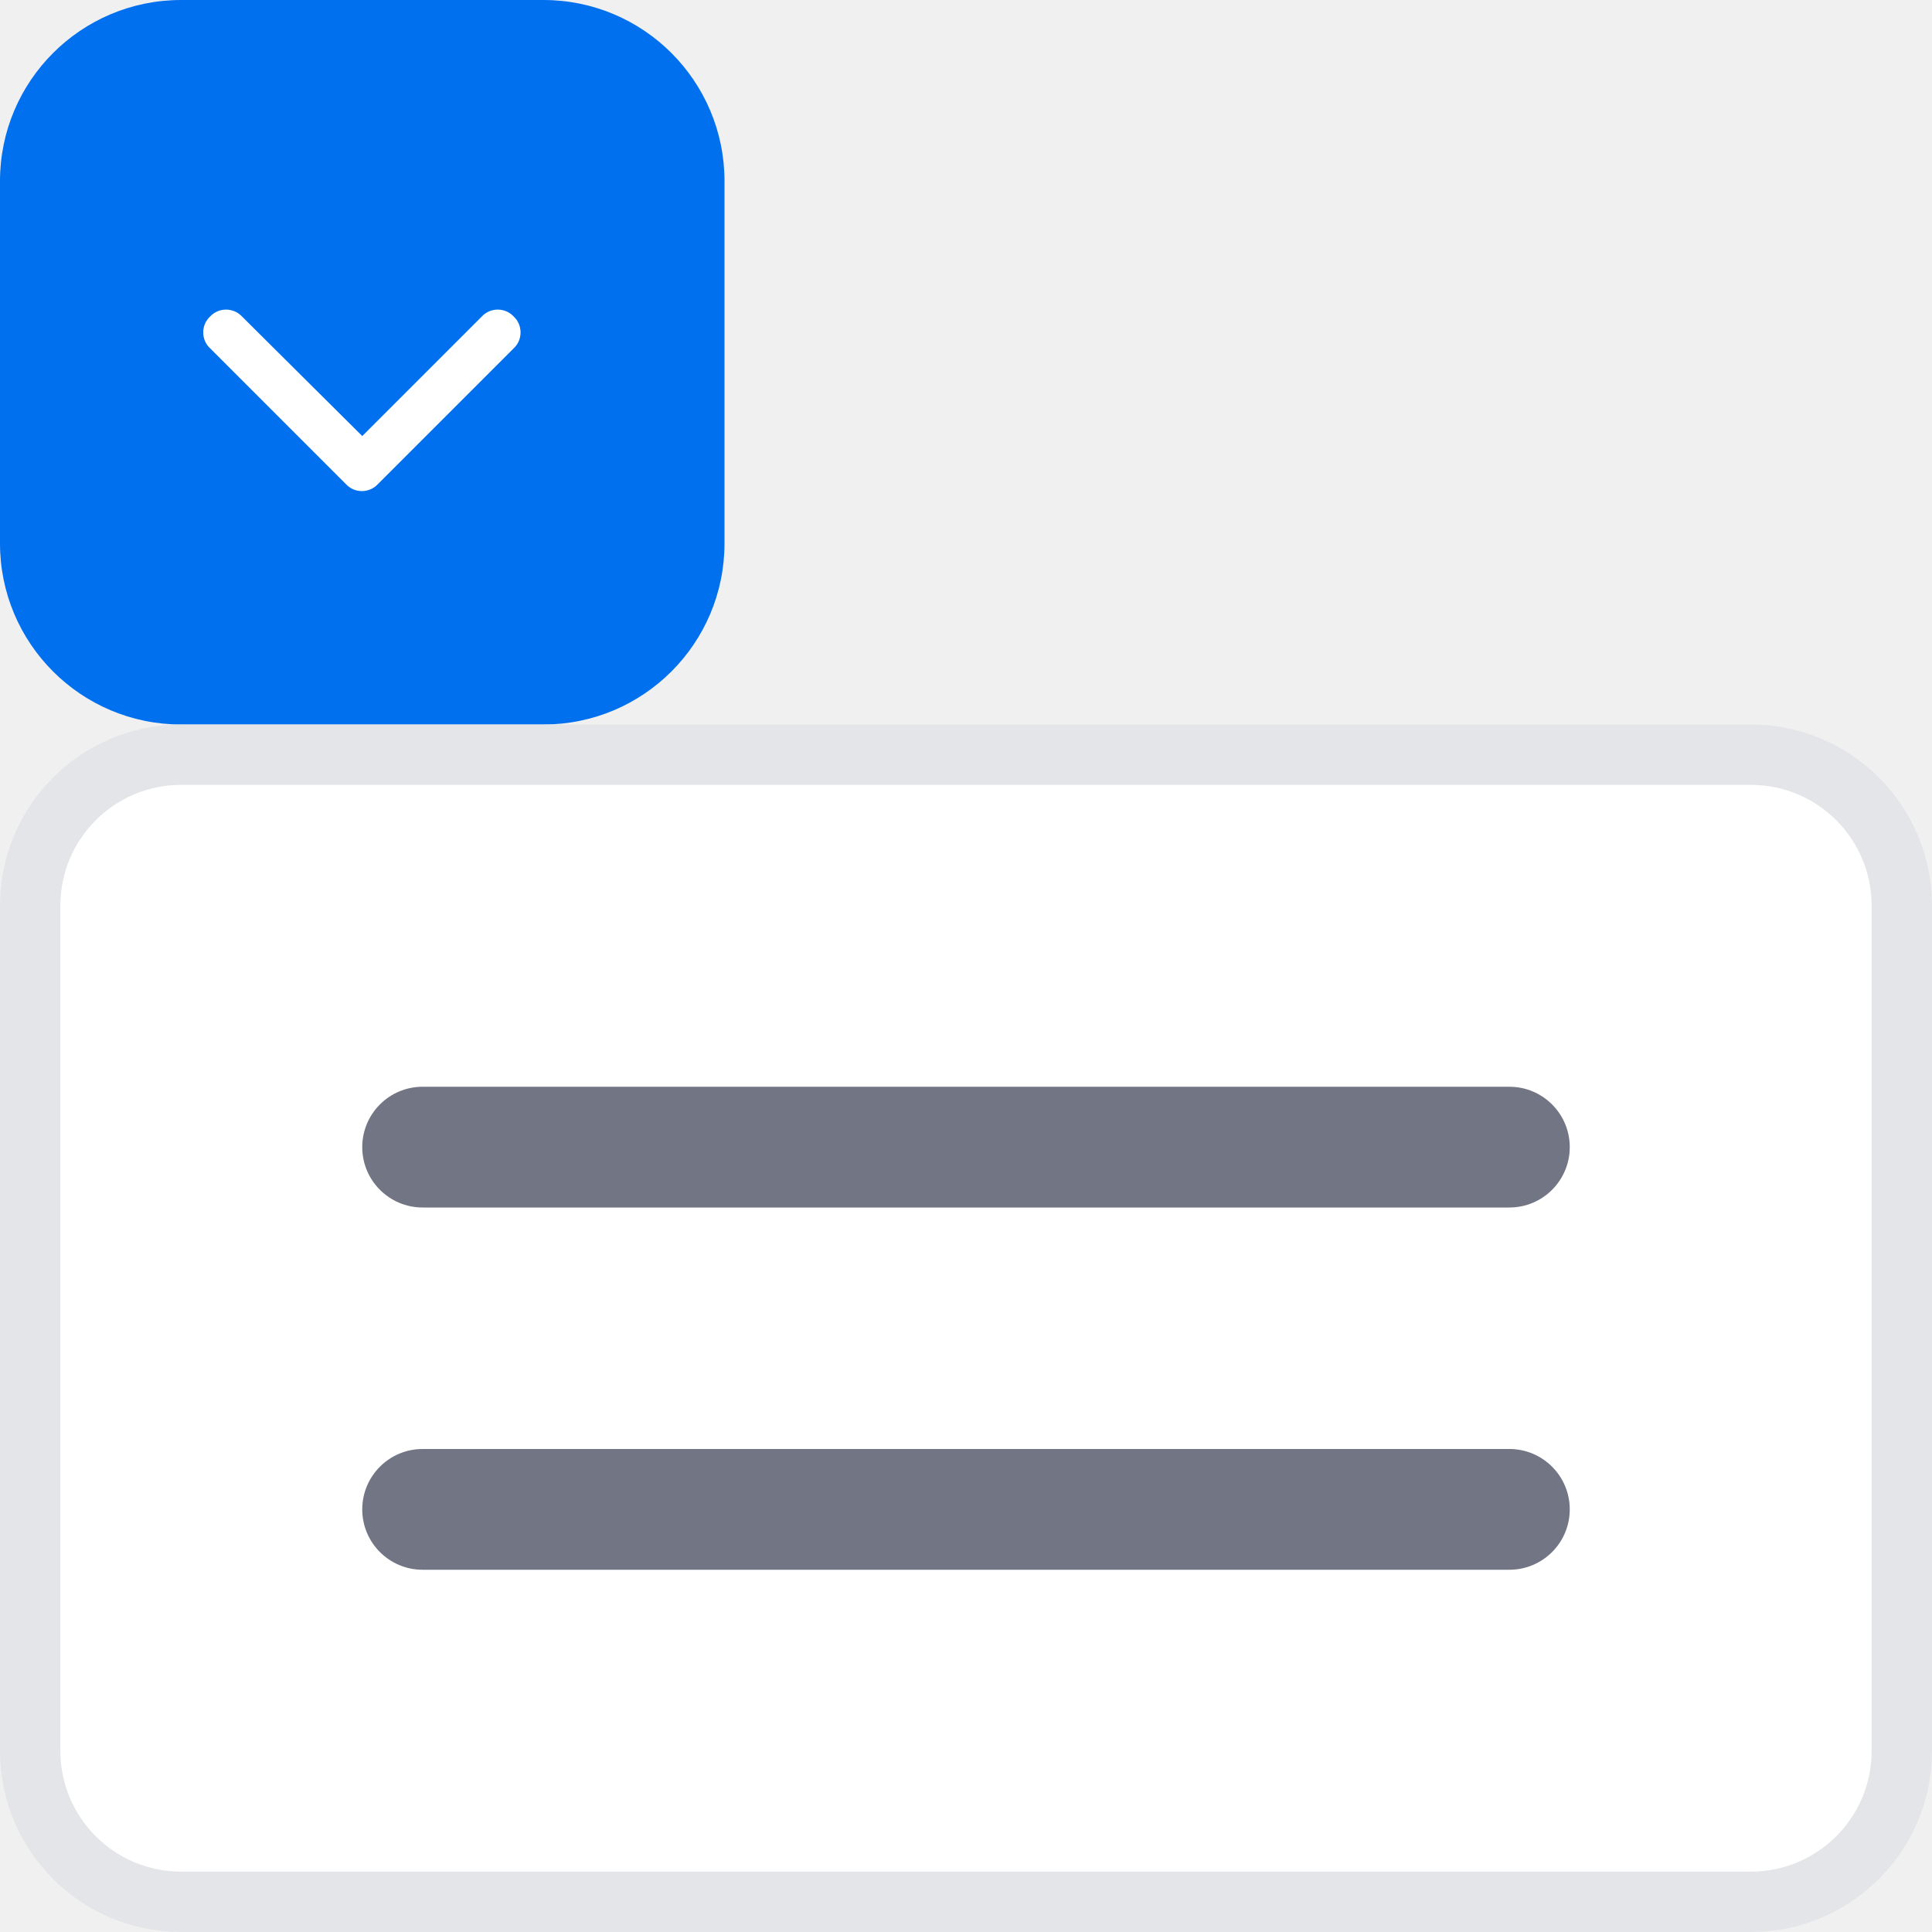
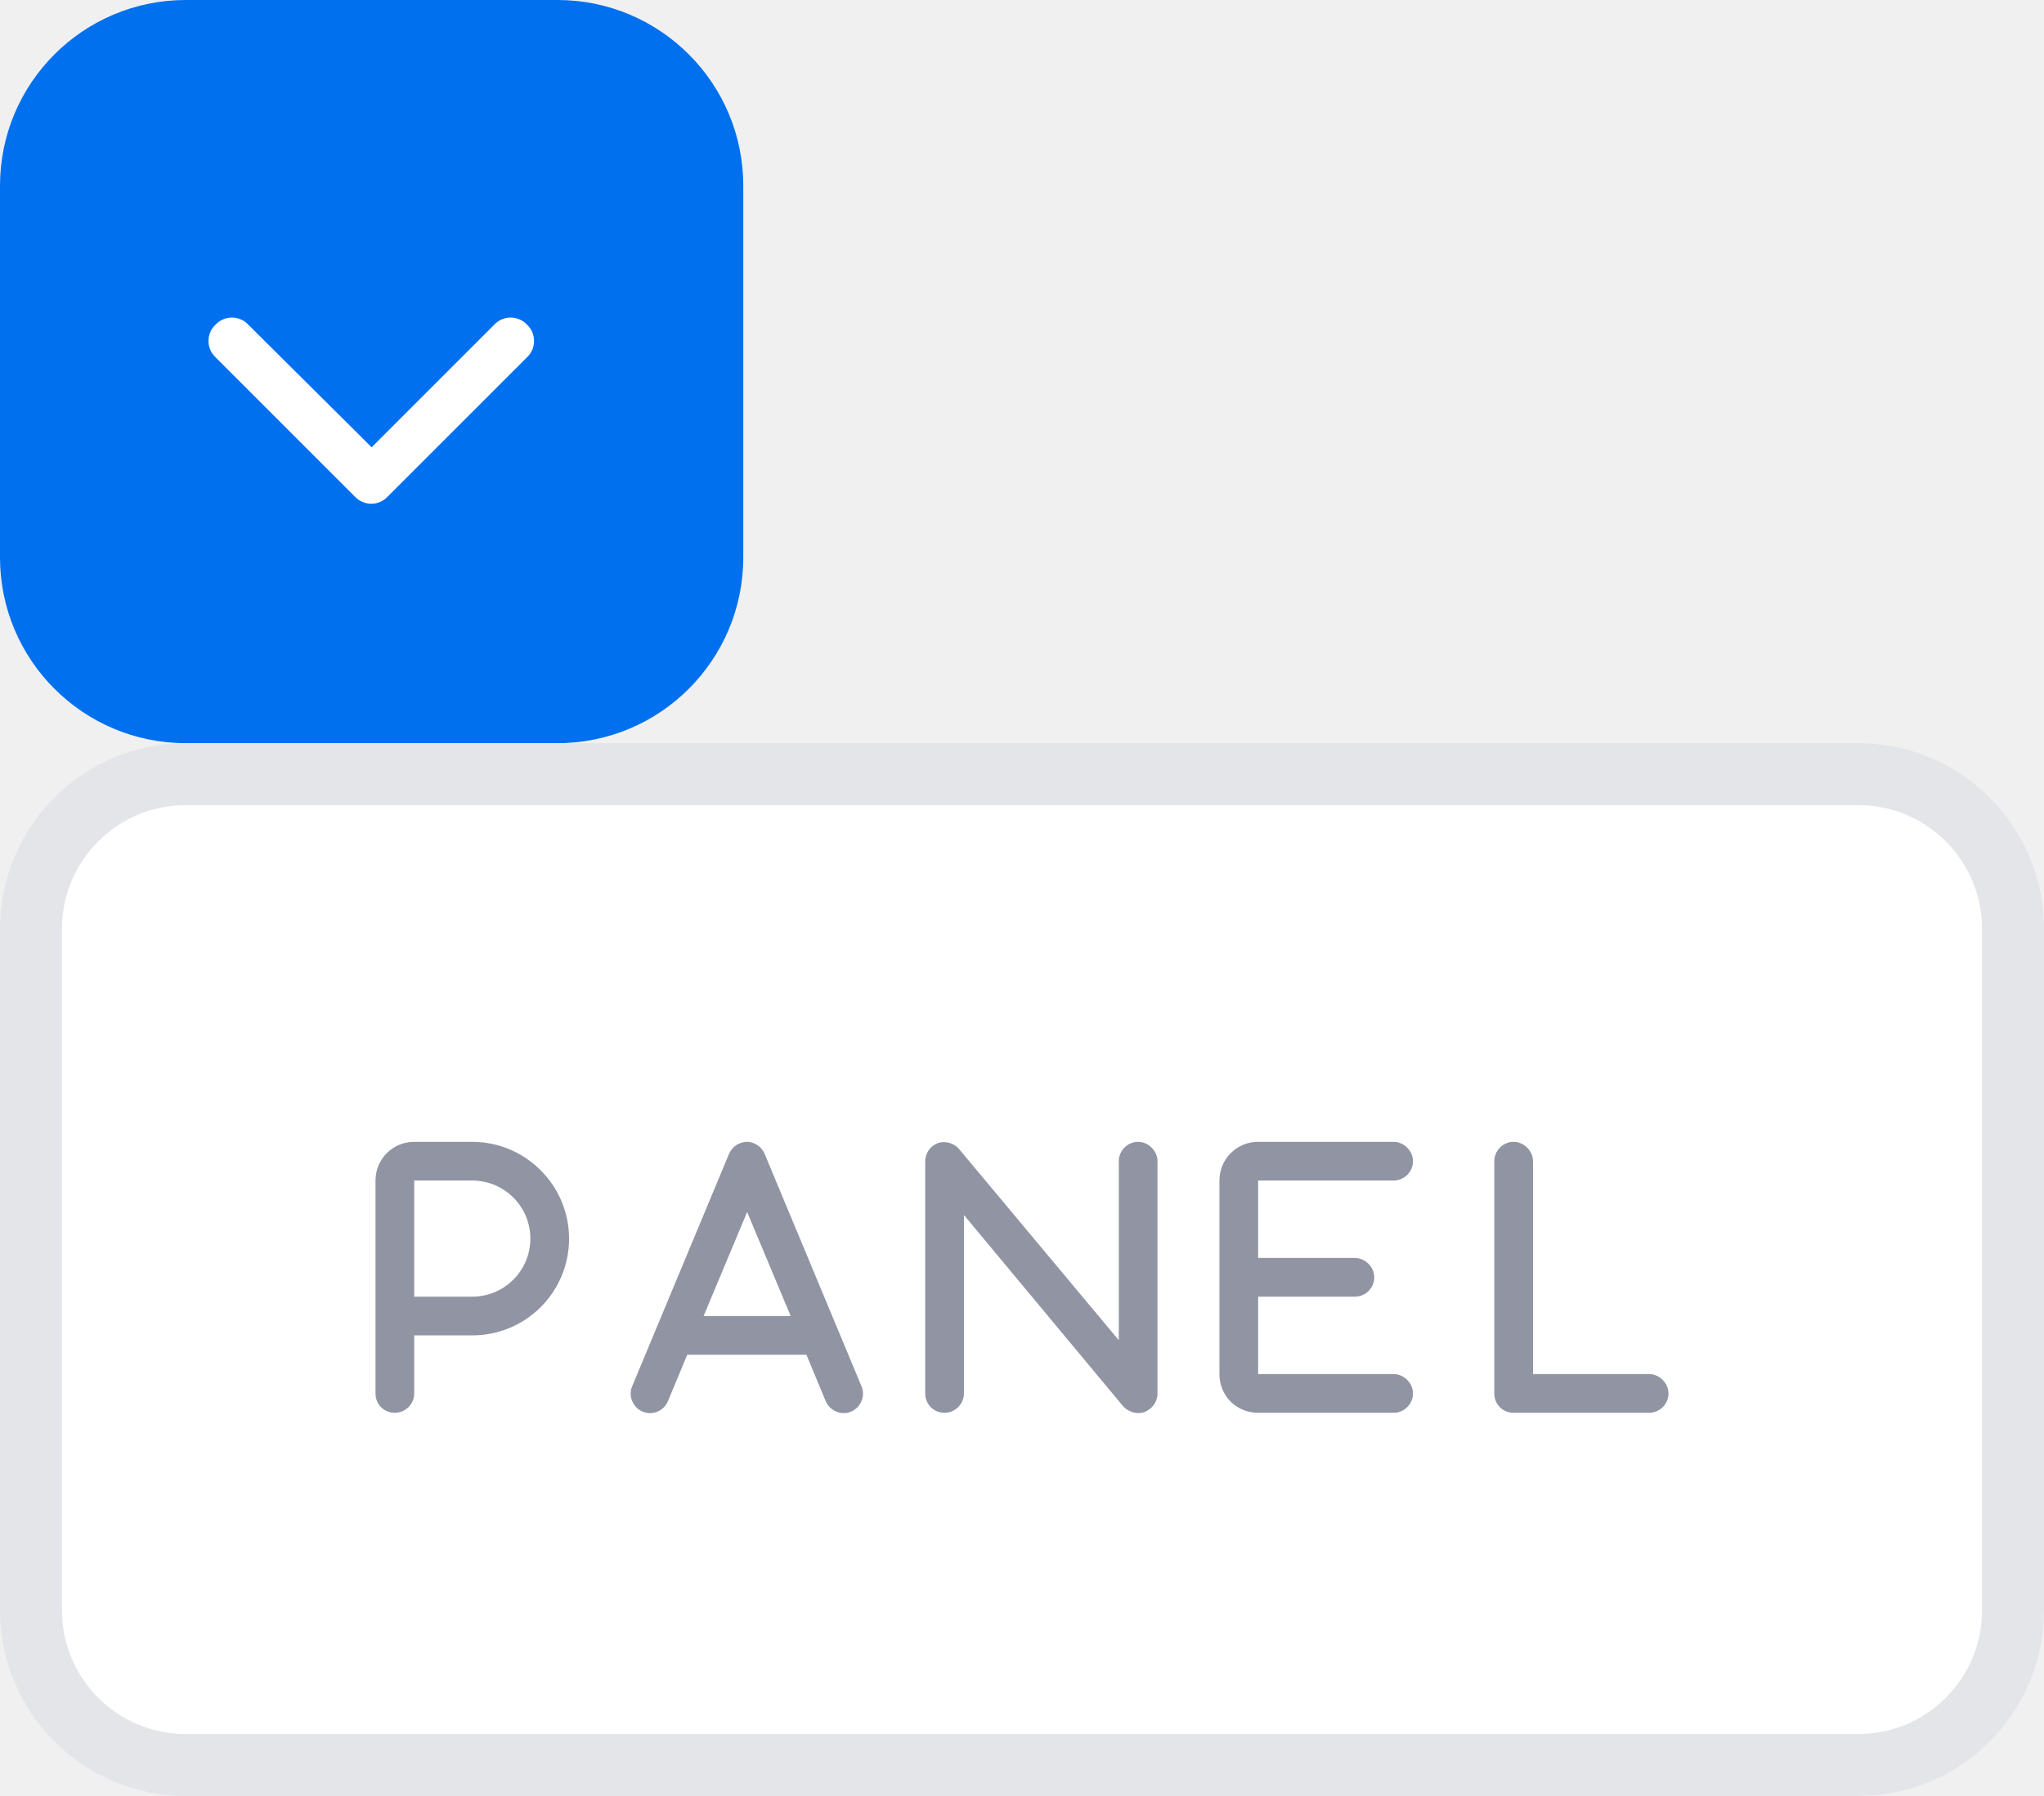
- <svg xmlns="http://www.w3.org/2000/svg" width="64" height="64" viewBox="0 0 64 64" fill="none">
+ <svg xmlns="http://www.w3.org/2000/svg" width="66" height="58" viewBox="0 0 66 58" fill="none">
  <path d="M0 6C0 2.686 2.686 0 6 0H18C21.314 0 24 2.686 24 6V18C24 21.314 21.314 24 18 24H6C2.686 24 0 21.314 0 18V6Z" fill="#0070EF" />
  <path d="M11.461 16.039L6.961 11.539C6.656 11.258 6.656 10.766 6.961 10.484C7.242 10.18 7.734 10.18 8.016 10.484L12 14.445L15.961 10.484C16.242 10.18 16.734 10.18 17.016 10.484C17.32 10.766 17.32 11.258 17.016 11.539L12.516 16.039C12.234 16.344 11.742 16.344 11.461 16.039Z" fill="white" />
-   <path d="M6 25H58C60.761 25 63 27.239 63 30V58C63 60.761 60.761 63 58 63H6C3.239 63 1 60.761 1 58V30C1 27.239 3.239 25 6 25Z" fill="white" />
-   <path d="M6 25H58C60.761 25 63 27.239 63 30V58C63 60.761 60.761 63 58 63H6C3.239 63 1 60.761 1 58V30C1 27.239 3.239 25 6 25Z" stroke="#E4E5E9" stroke-width="2" />
-   <rect x="12" y="36" width="40" height="4" rx="2" fill="#717584" />
-   <rect x="12" y="48" width="40" height="4" rx="2" fill="#717584" />
+   <path d="M6 25H60C62.761 25 65 27.239 65 30V52C65 54.761 62.761 57 60 57H6C3.239 57 1 54.761 1 52V30C1 27.239 3.239 25 6 25Z" fill="white" />
+   <path d="M6 25H60C62.761 25 65 27.239 65 30V52C65 54.761 62.761 57 60 57H6C3.239 57 1 54.761 1 52V30C1 27.239 3.239 25 6 25Z" stroke="#E4E5E9" stroke-width="2" />
+   <path d="M12.125 38.125C12.125 37.441 12.672 36.875 13.375 36.875H15.25C16.969 36.875 18.375 38.281 18.375 40C18.375 41.738 16.969 43.125 15.25 43.125H13.375V45C13.375 45.352 13.082 45.625 12.75 45.625C12.398 45.625 12.125 45.352 12.125 45V42.5V38.125ZM13.375 41.875H15.25C16.285 41.875 17.125 41.035 17.125 40C17.125 38.965 16.285 38.125 15.25 38.125H13.375V41.875ZM24.691 37.266L27.035 42.891L27.816 44.766C27.953 45.078 27.797 45.449 27.484 45.586C27.172 45.723 26.801 45.566 26.664 45.254L26.039 43.75H22.191L21.566 45.254C21.43 45.566 21.078 45.723 20.746 45.586C20.434 45.449 20.277 45.078 20.414 44.766L21.195 42.891L23.539 37.266C23.637 37.031 23.871 36.875 24.125 36.875C24.359 36.875 24.594 37.031 24.691 37.266ZM25.531 42.5L24.125 39.141L22.719 42.5H25.531ZM30.285 36.914C30.52 36.836 30.812 36.914 30.969 37.109L36.125 43.281V37.5C36.125 37.168 36.398 36.875 36.75 36.875C37.082 36.875 37.375 37.168 37.375 37.5V45C37.375 45.273 37.199 45.508 36.945 45.605C36.711 45.684 36.438 45.605 36.262 45.41L31.125 39.238V45C31.125 45.352 30.832 45.625 30.5 45.625C30.148 45.625 29.875 45.352 29.875 45V37.5C29.875 37.246 30.031 37.012 30.285 36.914ZM40.625 36.875H45C45.332 36.875 45.625 37.168 45.625 37.5C45.625 37.852 45.332 38.125 45 38.125H40.625V40.625H43.75C44.082 40.625 44.375 40.918 44.375 41.25C44.375 41.602 44.082 41.875 43.75 41.875H40.625V44.375H45C45.332 44.375 45.625 44.668 45.625 45C45.625 45.352 45.332 45.625 45 45.625H40.625C39.922 45.625 39.375 45.078 39.375 44.375V41.25V38.125C39.375 37.441 39.922 36.875 40.625 36.875ZM48.875 36.875C49.207 36.875 49.5 37.168 49.5 37.5V44.375H53.25C53.582 44.375 53.875 44.668 53.875 45C53.875 45.352 53.582 45.625 53.25 45.625H48.875C48.523 45.625 48.25 45.352 48.25 45V37.5C48.25 37.168 48.523 36.875 48.875 36.875Z" fill="#9194A2" />
</svg>
